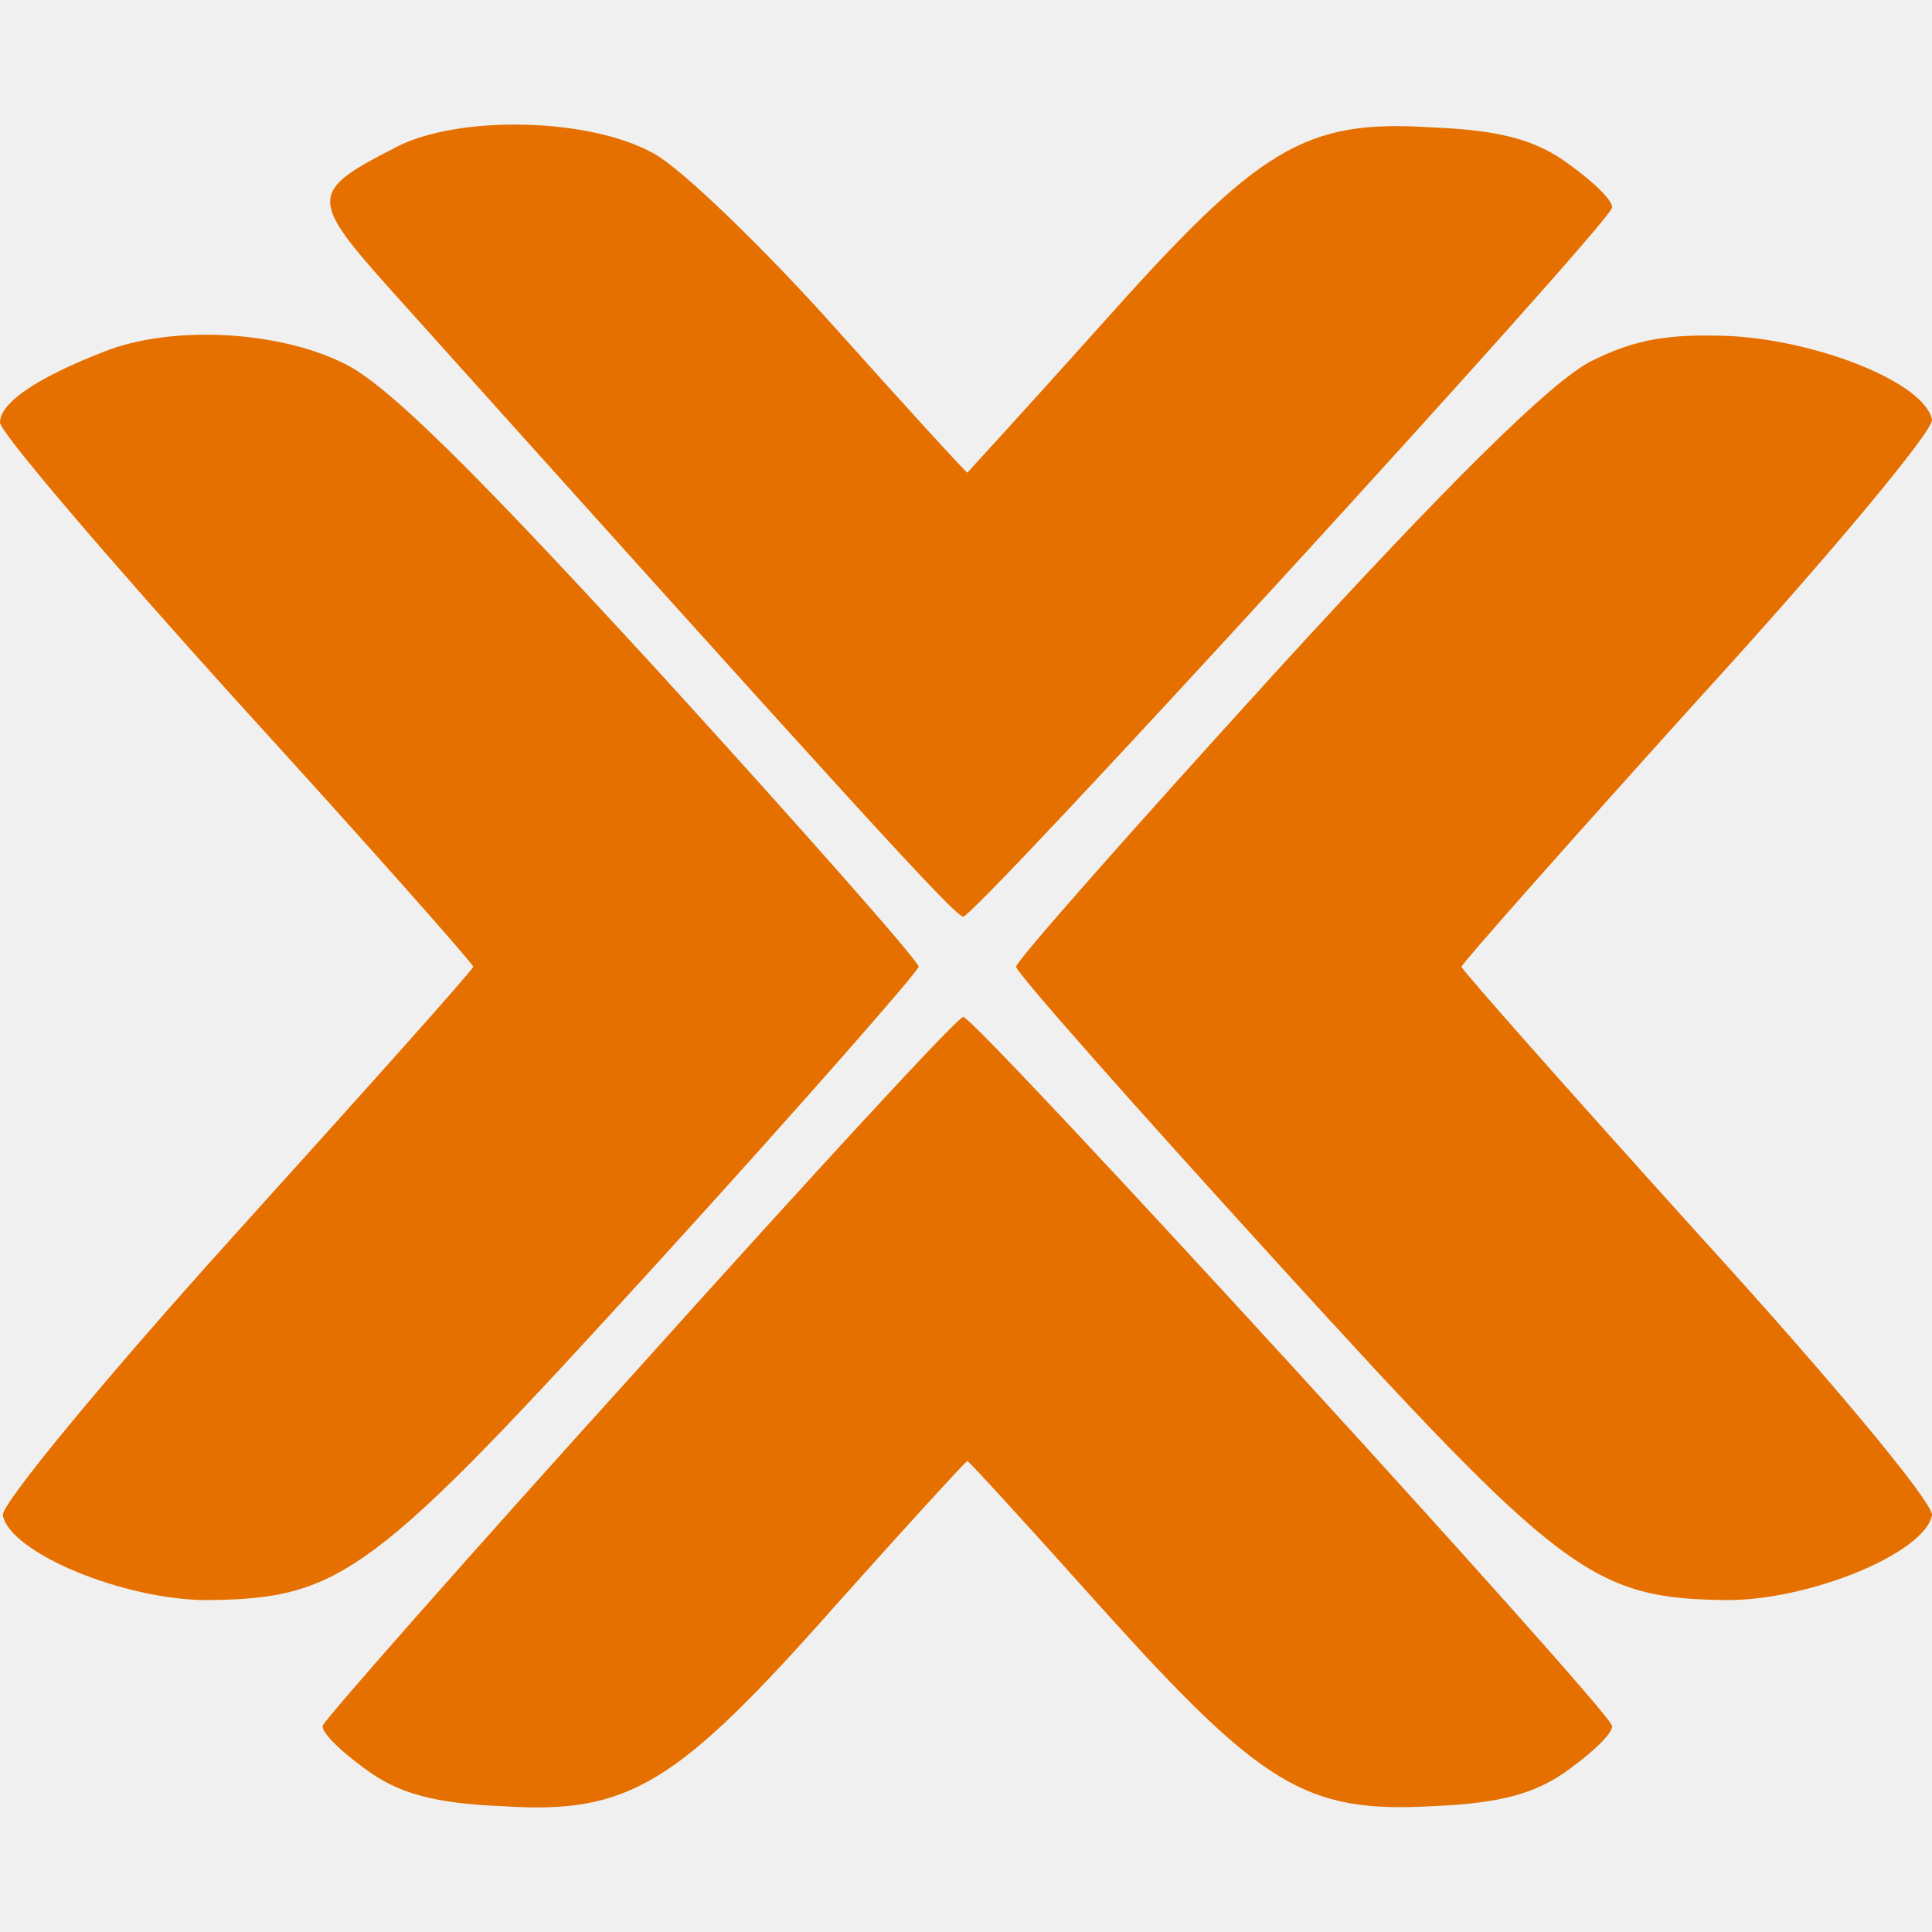
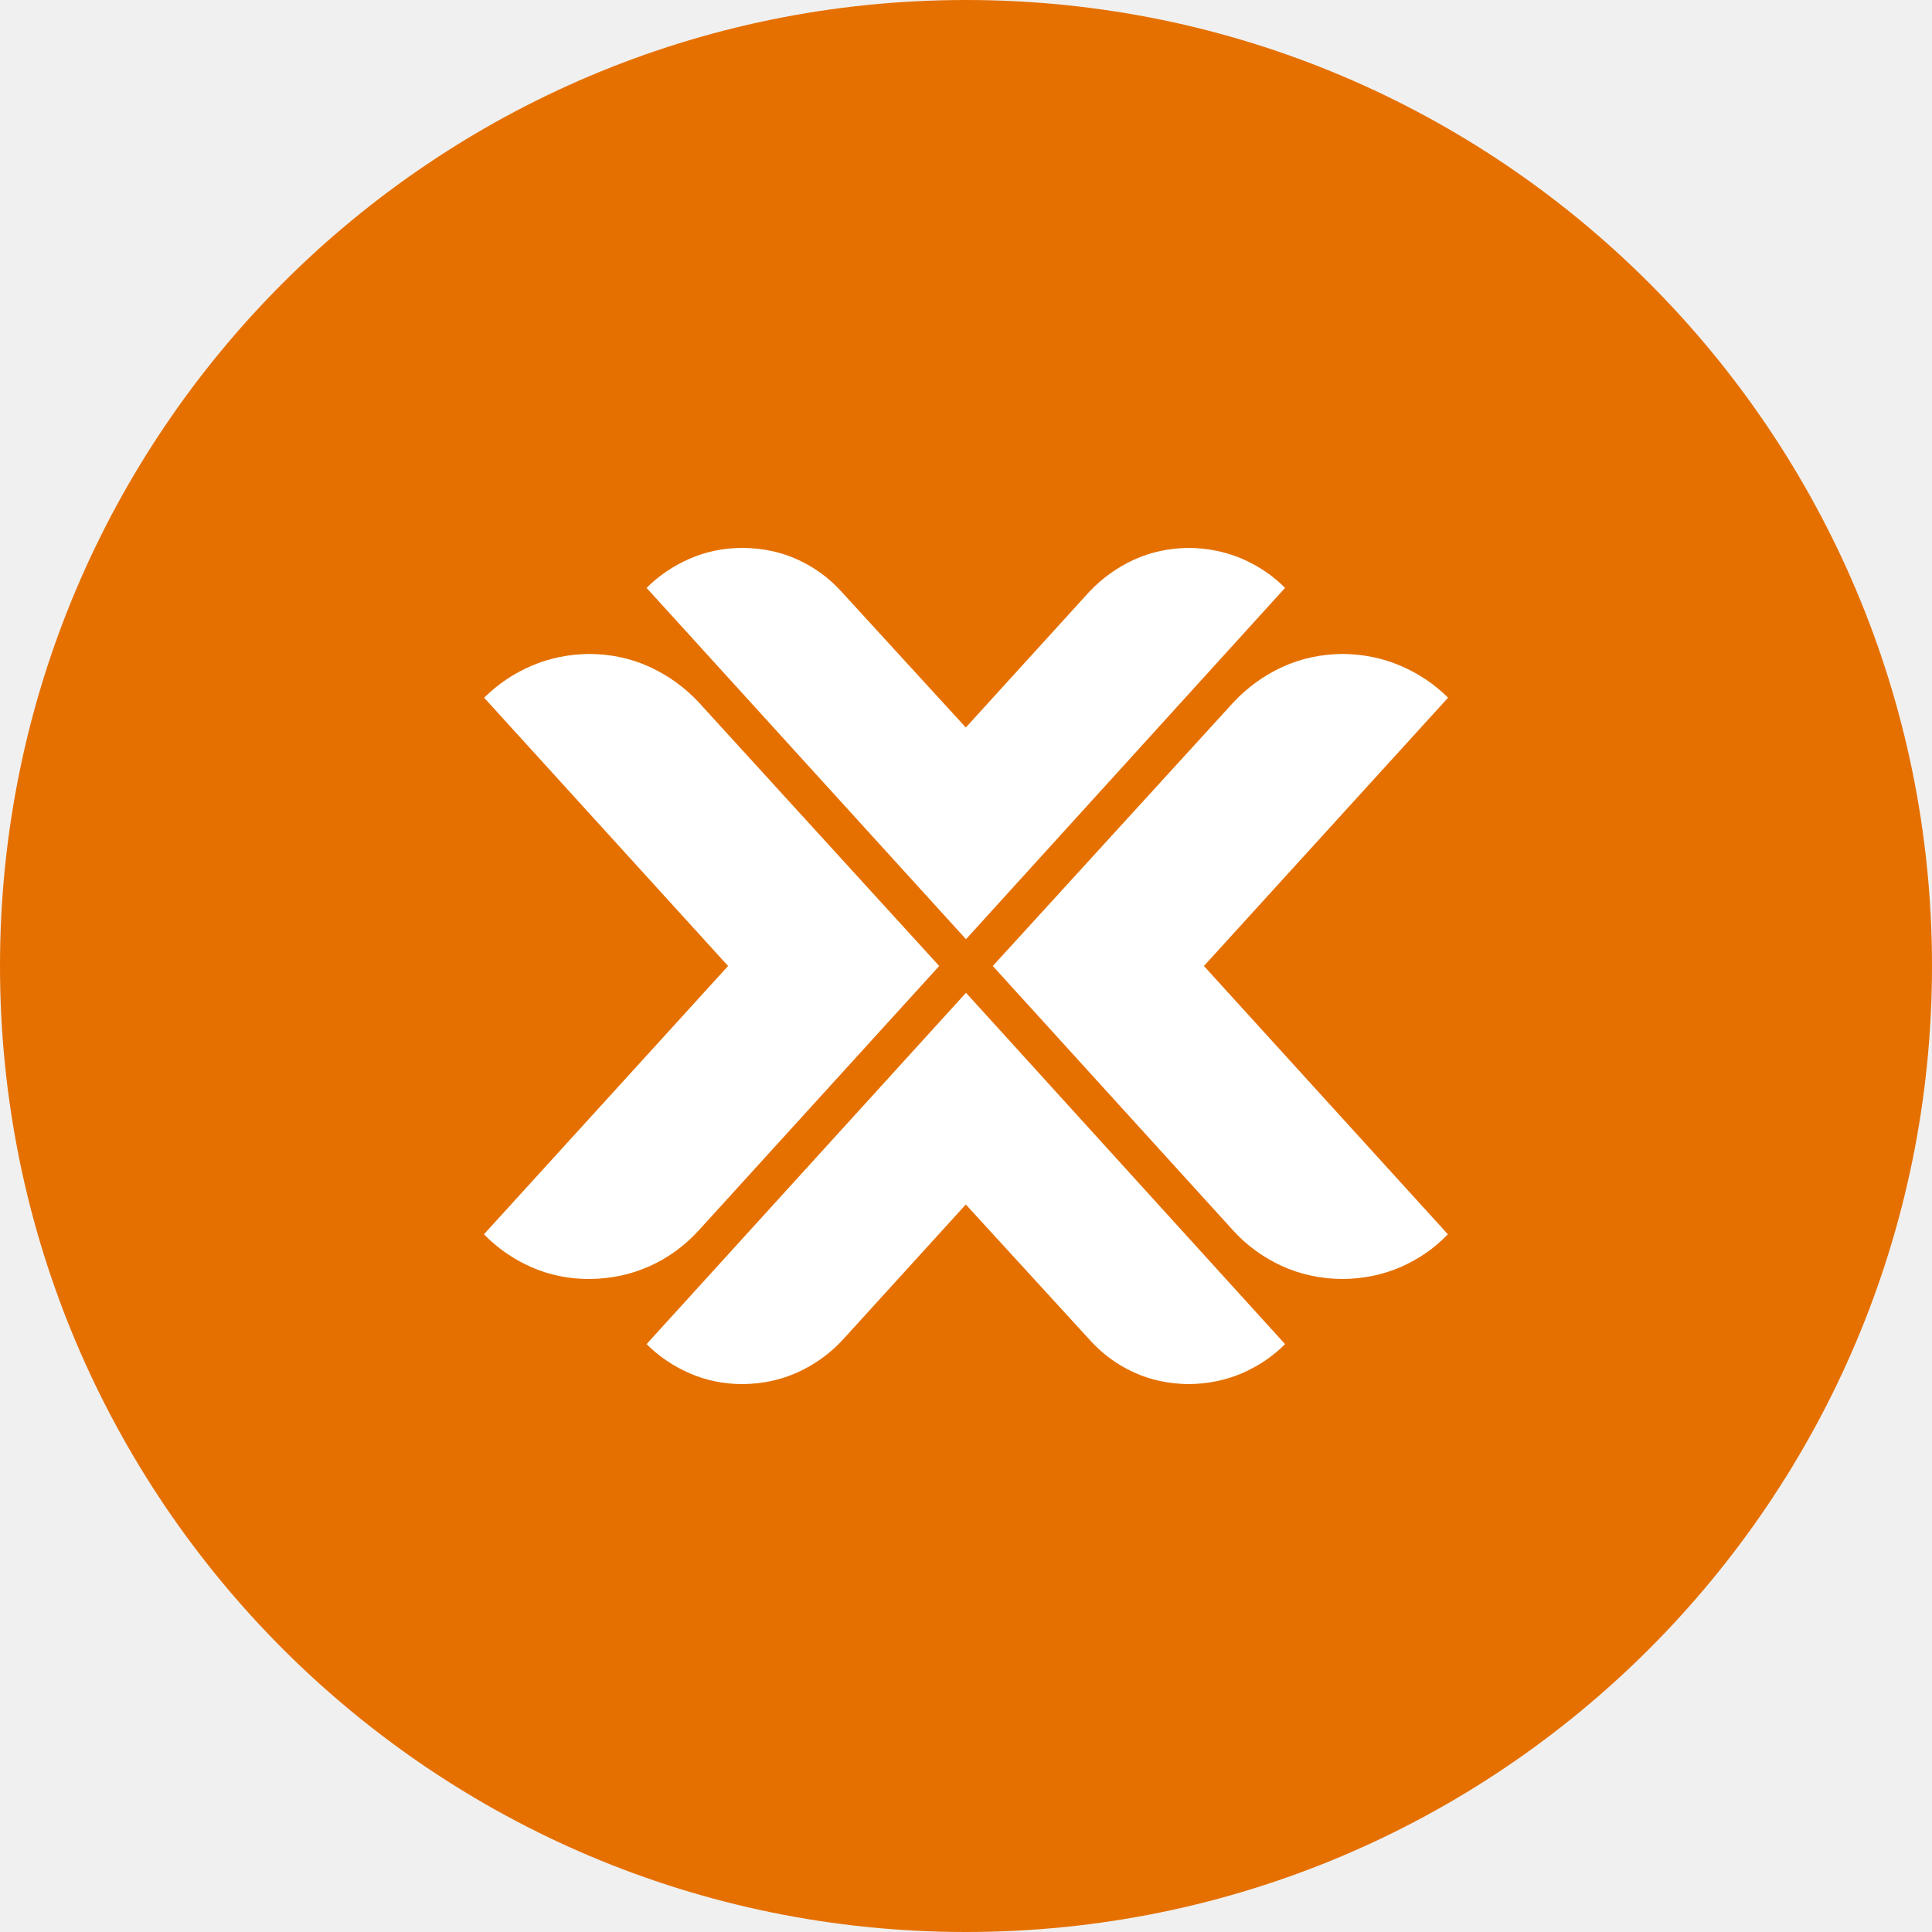
- <svg xmlns="http://www.w3.org/2000/svg" fill="#E57000" role="img" viewBox="0 0 24 24">
-   <path d="M4.928 1.825c-1.09.553-1.09.64-.07 1.78 5.655 6.295 7.004 7.782 7.107 7.782.139.017 7.971-8.542 8.058-8.801.034-.07-.208-.312-.519-.536-.415-.312-.864-.433-1.712-.467-1.59-.104-2.144.242-4.115 2.455-.899 1.003-1.66 1.833-1.66 1.833-.017 0-.76-.813-1.642-1.798S8.473 2.1 8.127 1.91c-.796-.45-2.421-.484-3.2-.086zM1.297 4.367C.45 4.695 0 5.007 0 5.248c0 .121 1.331 1.678 2.94 3.459 1.625 1.78 2.939 3.268 2.939 3.302 0 .035-1.331 1.522-2.94 3.303C1.314 17.11.017 18.683.035 18.822c.086.467 1.504 1.055 2.541 1.055 1.678-.018 2.058-.312 5.603-4.202 1.78-1.954 3.233-3.614 3.233-3.666 0-.069-1.435-1.694-3.199-3.63-2.3-2.508-3.423-3.632-3.96-3.874-.812-.398-2.126-.467-2.956-.138zm18.467.12c-.502.26-1.764 1.505-3.943 3.891-1.763 1.937-3.199 3.562-3.199 3.631 0 .07 1.453 1.712 3.234 3.666 3.544 3.89 3.925 4.184 5.602 4.202 1.038 0 2.455-.588 2.542-1.055.017-.156-1.28-1.712-2.905-3.493-1.608-1.78-2.94-3.285-2.94-3.32 0-.034 1.332-1.539 2.94-3.32C22.72 6.91 24.017 5.352 24 5.214c-.087-.45-1.366-.968-2.473-1.038-.795-.034-1.21.035-1.763.312zM7.954 16.973c-2.144 2.369-3.908 4.374-3.943 4.46-.034.07.208.312.52.537.414.311.864.432 1.711.467 1.574.103 2.161-.26 4.15-2.508.864-.968 1.608-1.78 1.625-1.78s.761.812 1.643 1.798c2.023 2.248 2.559 2.576 4.132 2.49.848-.035 1.297-.156 1.712-.467.311-.225.553-.467.519-.536-.087-.26-7.92-8.819-8.058-8.801-.069 0-1.867 1.954-4.011 4.34z" />
+ <svg xmlns="http://www.w3.org/2000/svg" width="800px" height="800px" viewBox="0 0 1024 1024">
+   <circle cx="512" cy="512" r="512" style="fill:#e57000" />
+   <path d="M512 497.8 342.7 311.6c6.6-6.6 14.2-11.7 22.9-15.5 8.7-3.8 18.1-5.7 28.1-5.7 10.7.1 20.4 2.2 29.3 6.3 8.9 4.1 16.6 9.8 23.1 17l65.8 71.9 65.4-71.9c6.8-7.2 14.7-12.9 23.6-17 9-4.1 18.7-6.2 29.2-6.3 10 .1 19.4 2 28.1 5.7 8.7 3.8 16.4 8.9 22.9 15.5L512 497.8m0 28.4L342.7 712.4c6.6 6.6 14.2 11.7 22.9 15.5 8.7 3.8 18.1 5.7 28.1 5.7 10.5-.1 20.2-2.2 29.2-6.3s16.9-9.8 23.6-17l65.4-71.9 65.8 71.9c6.5 7.2 14.2 12.9 23.1 17 8.9 4.1 18.6 6.2 29.3 6.3 10-.1 19.4-2 28.1-5.7 8.7-3.8 16.4-8.9 22.9-15.5L512 526.2M497.8 512 370.3 372.2c-7.4-7.9-16-14.1-25.9-18.7-9.8-4.5-20.5-6.8-31.9-6.9-11 .1-21.3 2.2-30.8 6.3-9.6 4.1-17.9 9.8-25.1 16.9L385.9 512 256.5 654.2c7.2 7.4 15.6 13.2 25.1 17.4 9.6 4.2 19.8 6.3 30.8 6.3 11.5-.1 22.2-2.4 32.1-6.9 9.9-4.5 18.5-10.8 25.7-18.7L497.8 512m28.4 0 127.5 140.3c7.2 7.9 15.8 14.1 25.7 18.7 9.9 4.5 20.6 6.8 32.1 6.9 11-.1 21.3-2.2 30.8-6.3 9.6-4.2 17.9-9.9 25.1-17.4L638.1 512l129.4-142.2c-7.2-7.2-15.6-12.8-25.1-16.9-9.6-4.1-19.8-6.2-30.8-6.3-11.4.1-22.1 2.4-31.9 6.9-9.8 4.5-18.5 10.8-25.9 18.7L526.2 512" style="fill:#fff" />
</svg>
